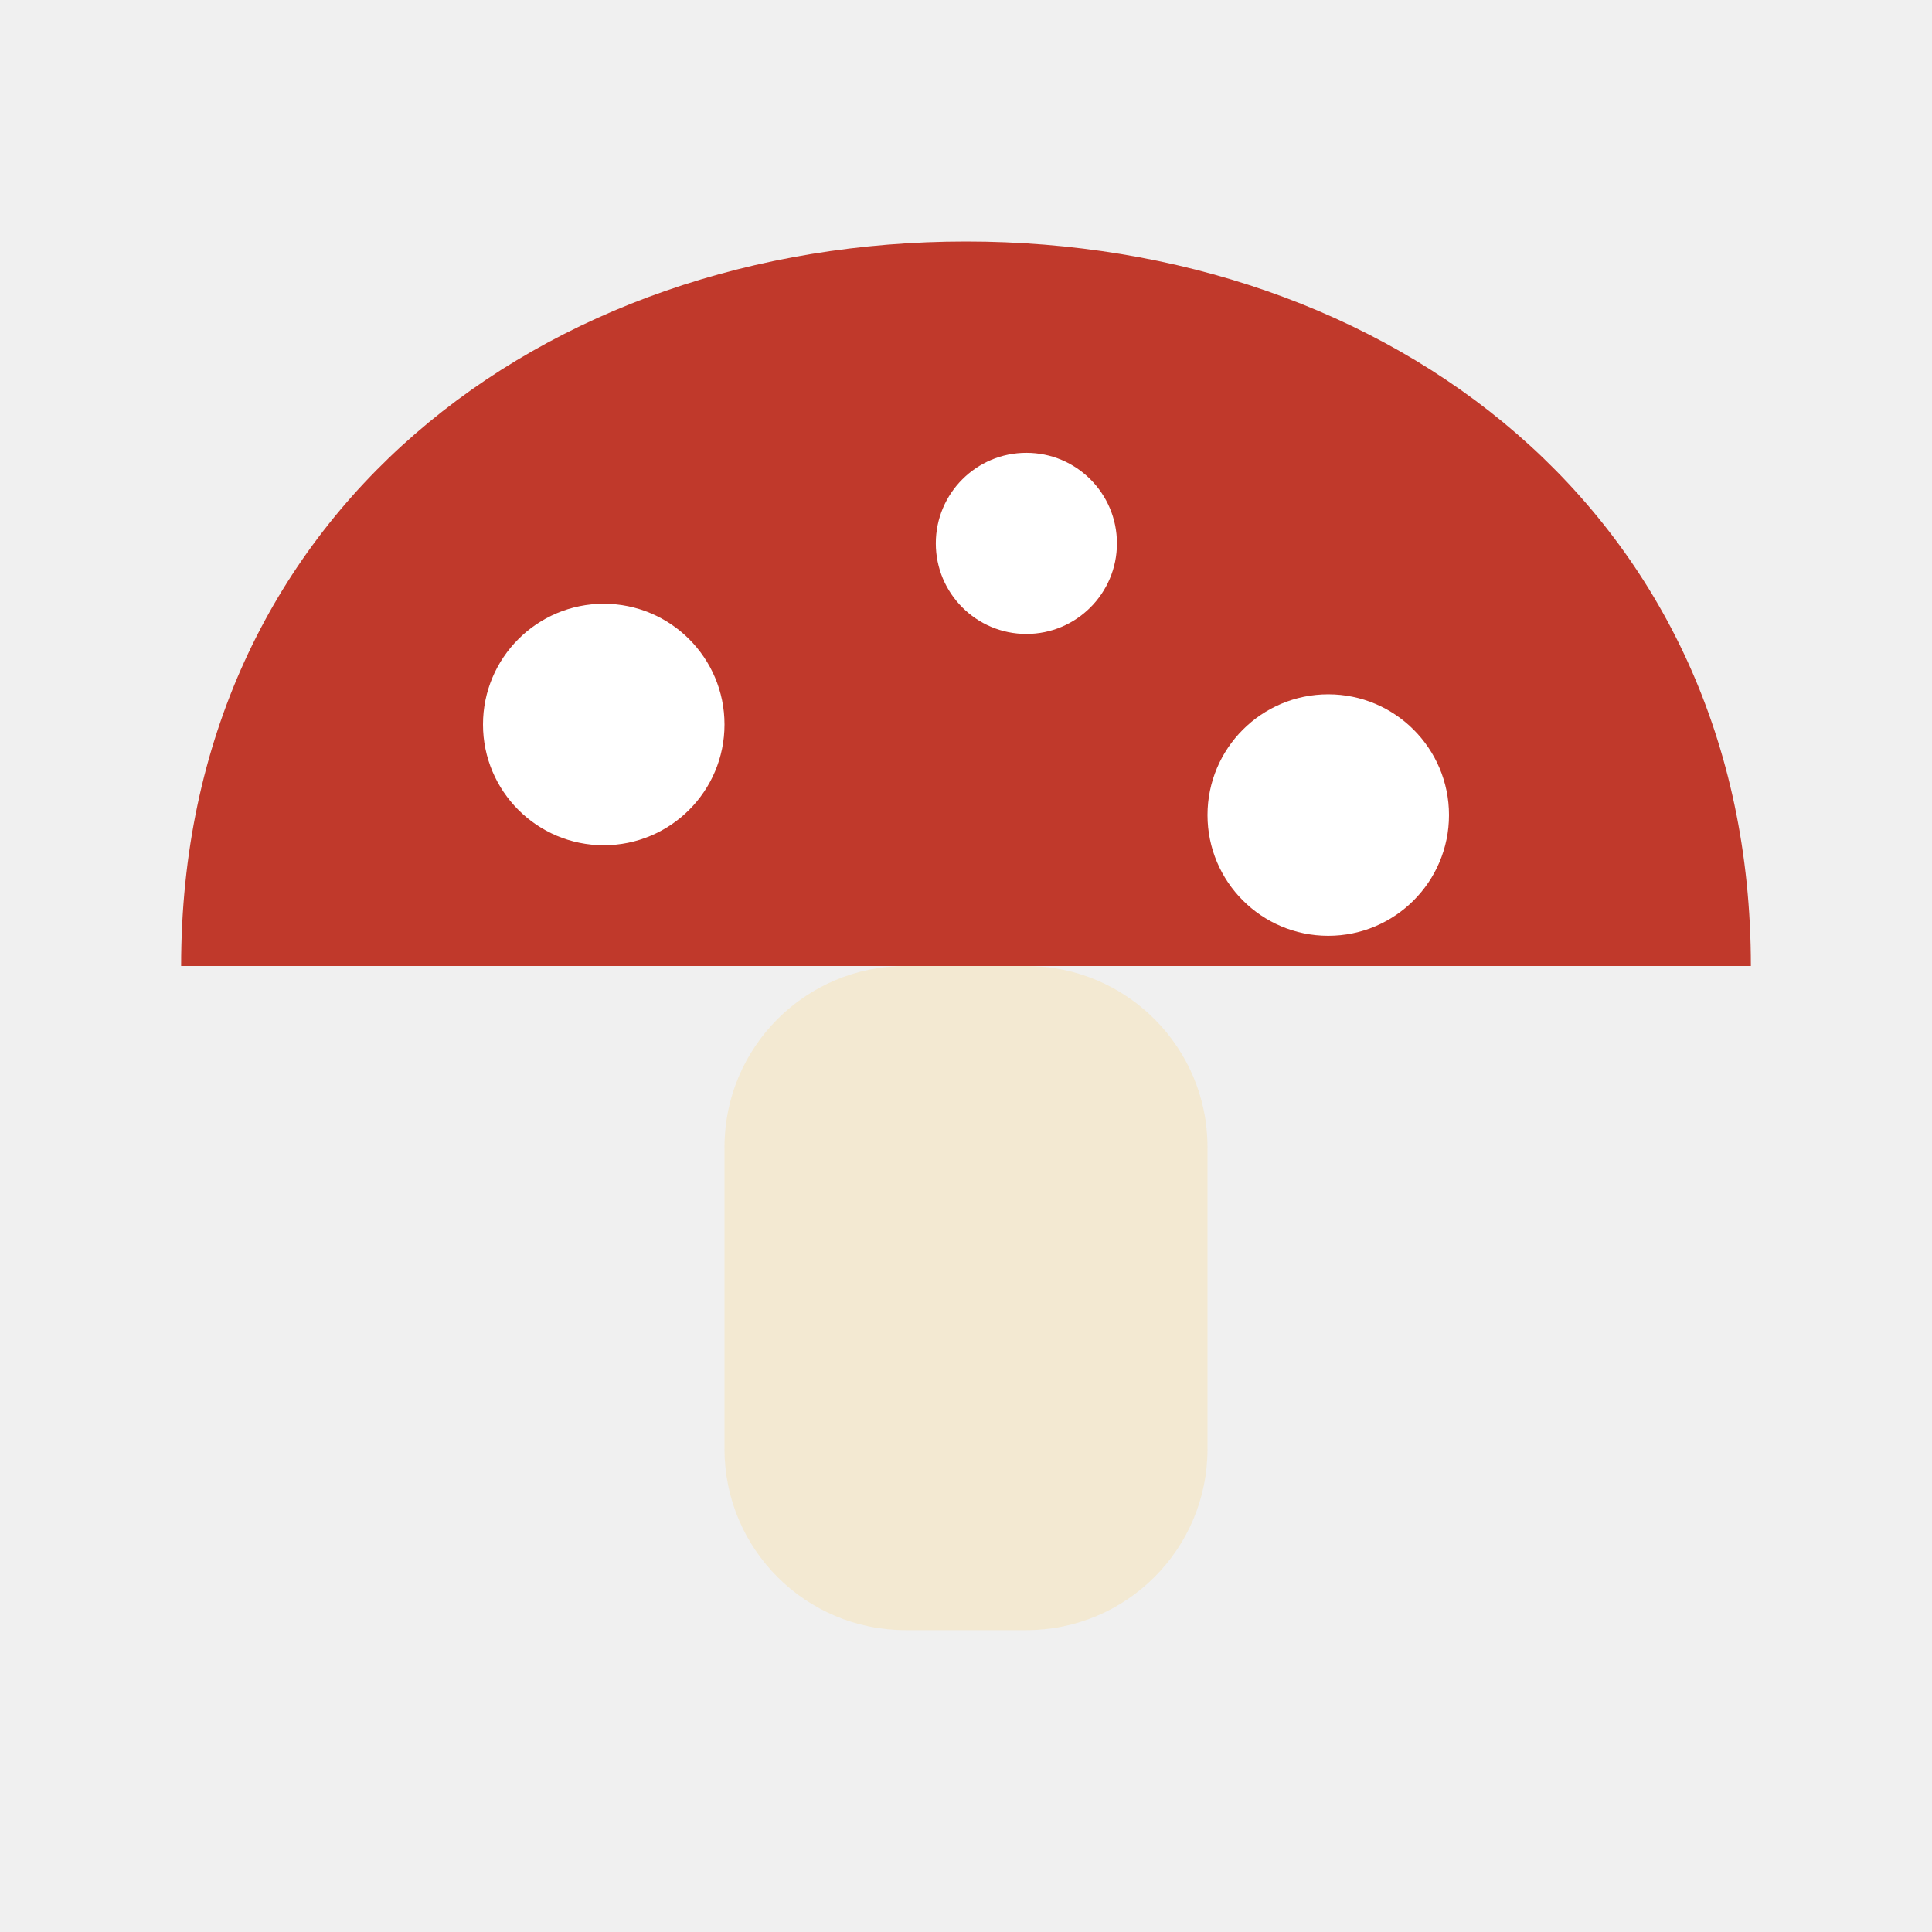
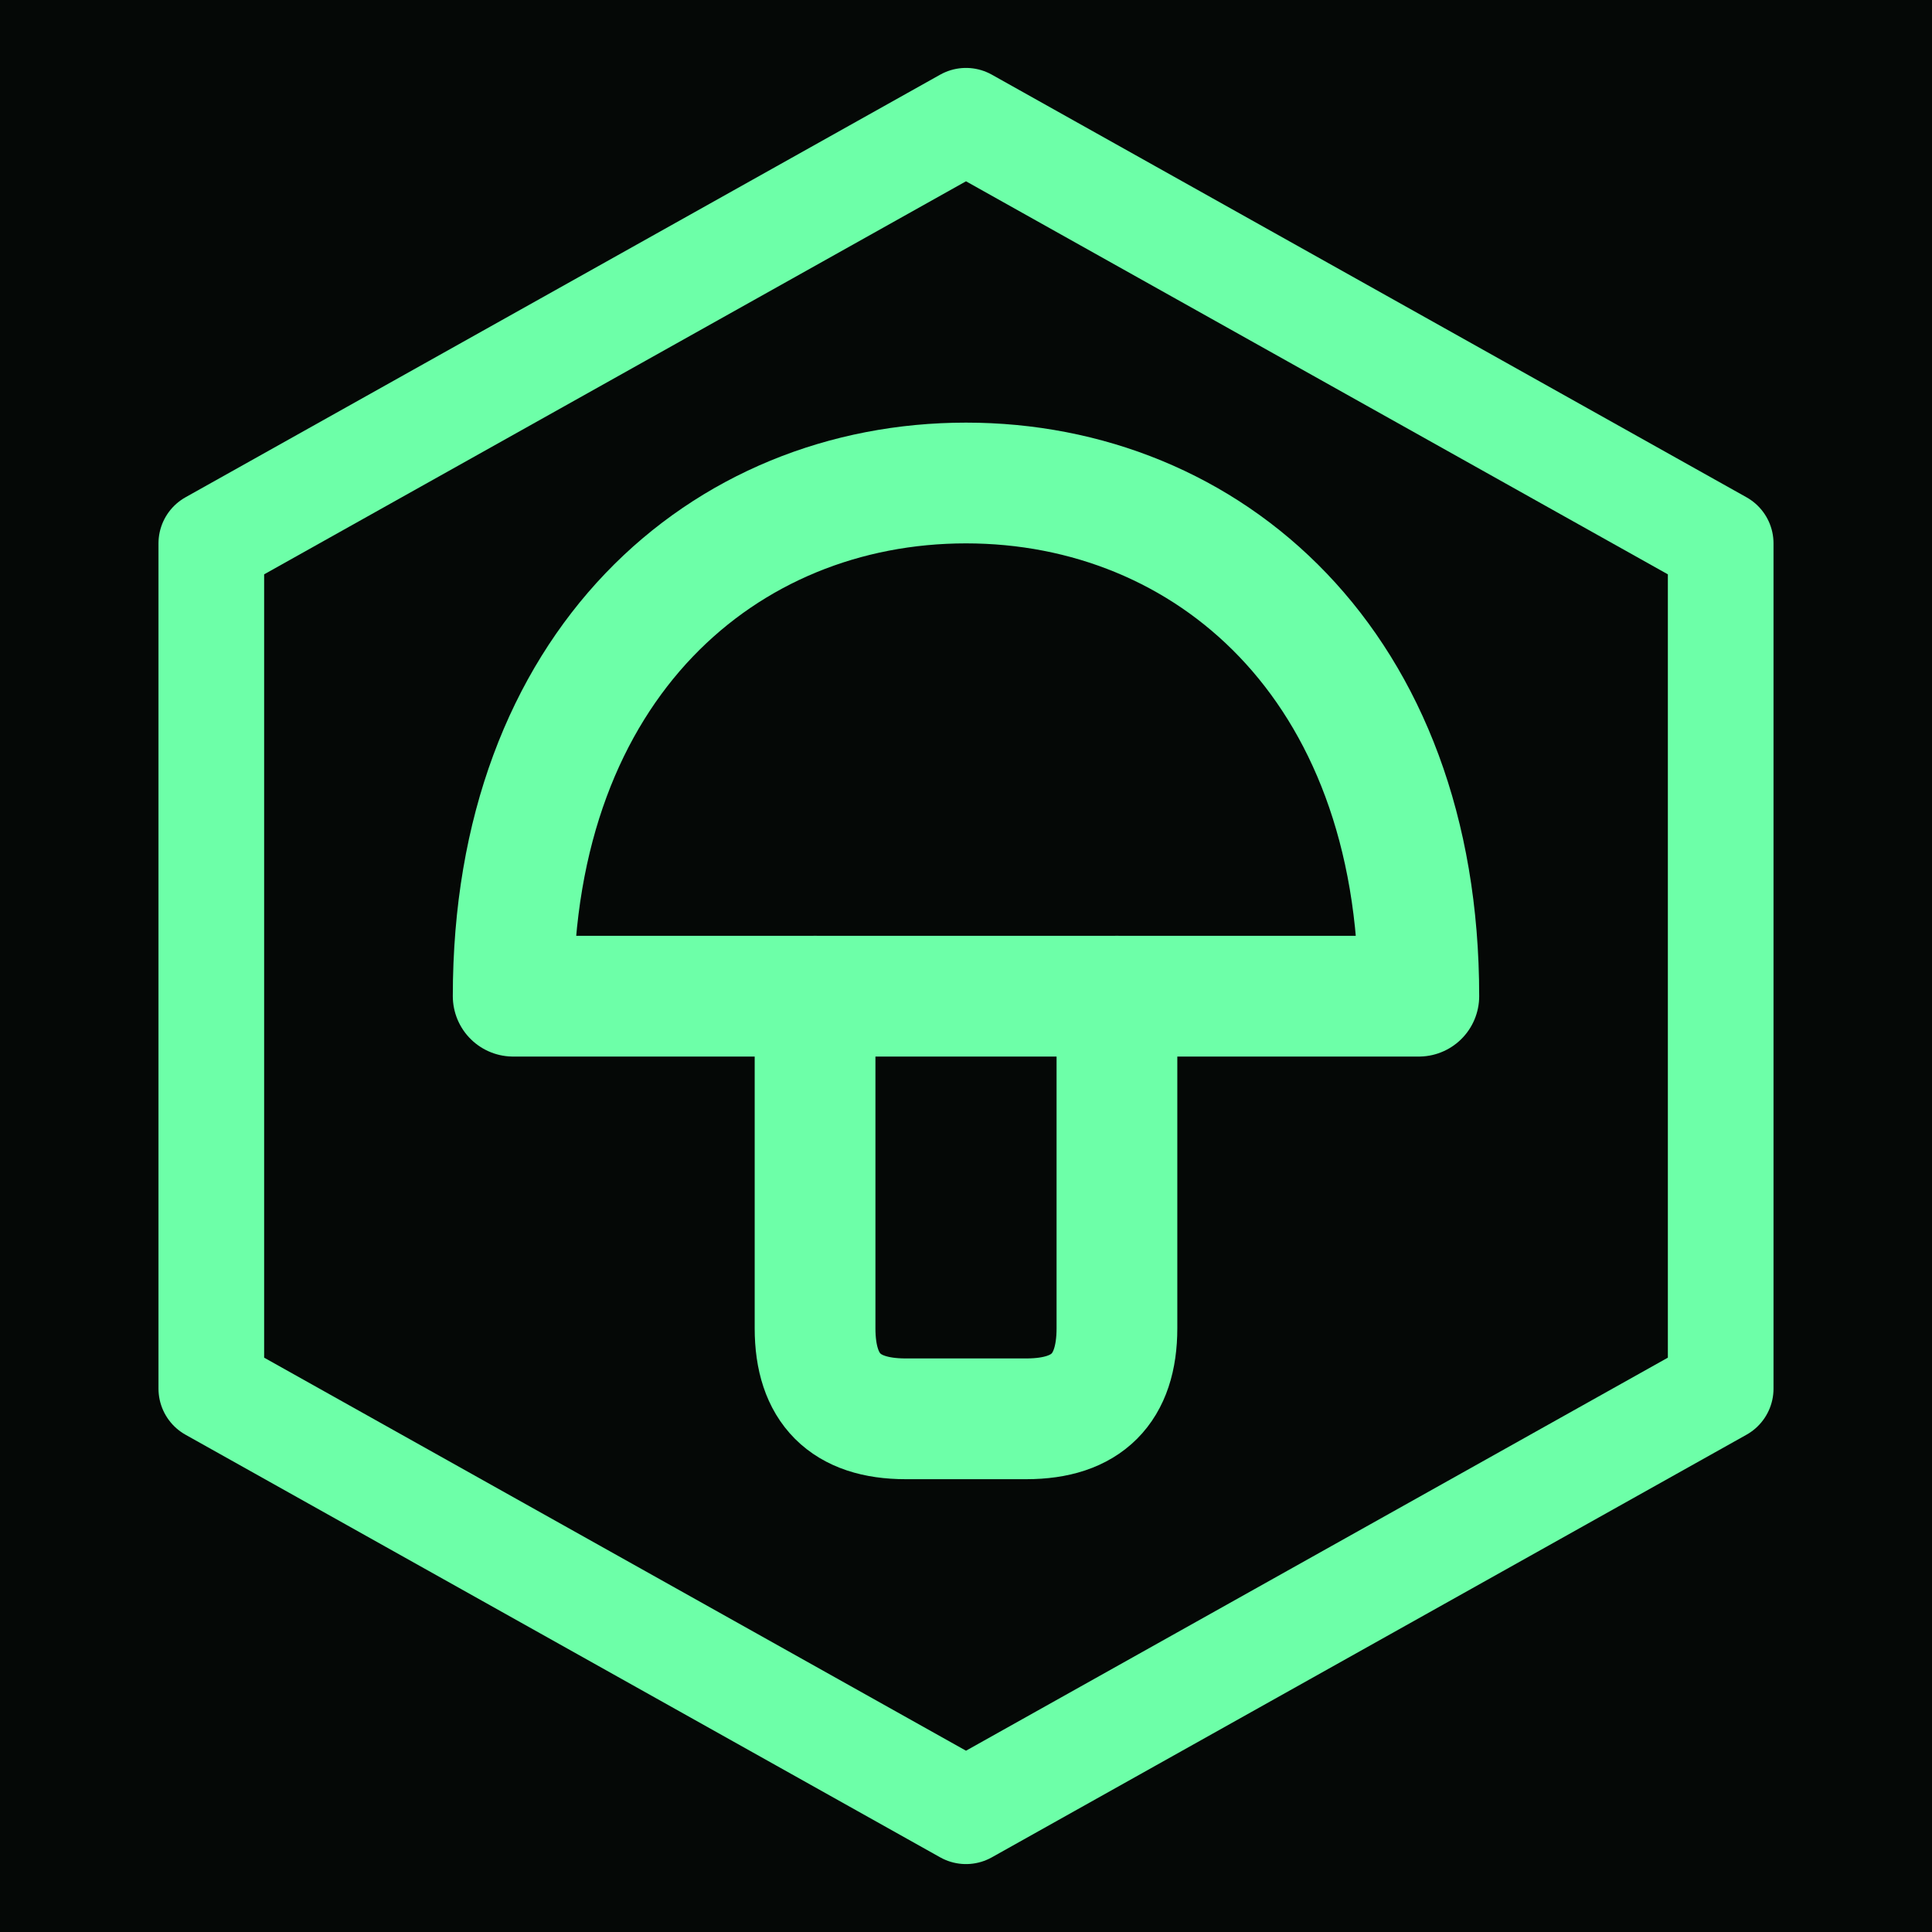
<svg xmlns="http://www.w3.org/2000/svg" viewBox="0 0 64 64">
-   <path d="M6 32C6 17 18 8 32 8s26 9 26 24z" fill="#c0392b" />
-   <circle cx="20" cy="24" r="4" fill="#fff" />
-   <circle cx="34" cy="18" r="3" fill="#fff" />
-   <circle cx="44" cy="27" r="4" fill="#fff" />
-   <rect x="24" y="32" width="16" height="22" rx="6" fill="#f3e9d2" />
+   <rect width="64" height="64" fill="#050806" />
+   <path d="M32 4 L57 18 V46 L32 60 L7 46 V18 Z" fill="none" stroke="#6dffa8" stroke-width="3.5" stroke-linejoin="round" />
+   <path d="M17 33 C17 22 24 16 32 16 S47 22 47 33 Z" fill="none" stroke="#6dffa8" stroke-width="4" stroke-linejoin="round" />
+   <path d="M27 33 V44 Q27 47 30 47 H34 Q37 47 37 44 V33" fill="none" stroke="#6dffa8" stroke-width="4" stroke-linejoin="round" stroke-linecap="round" />
</svg>
